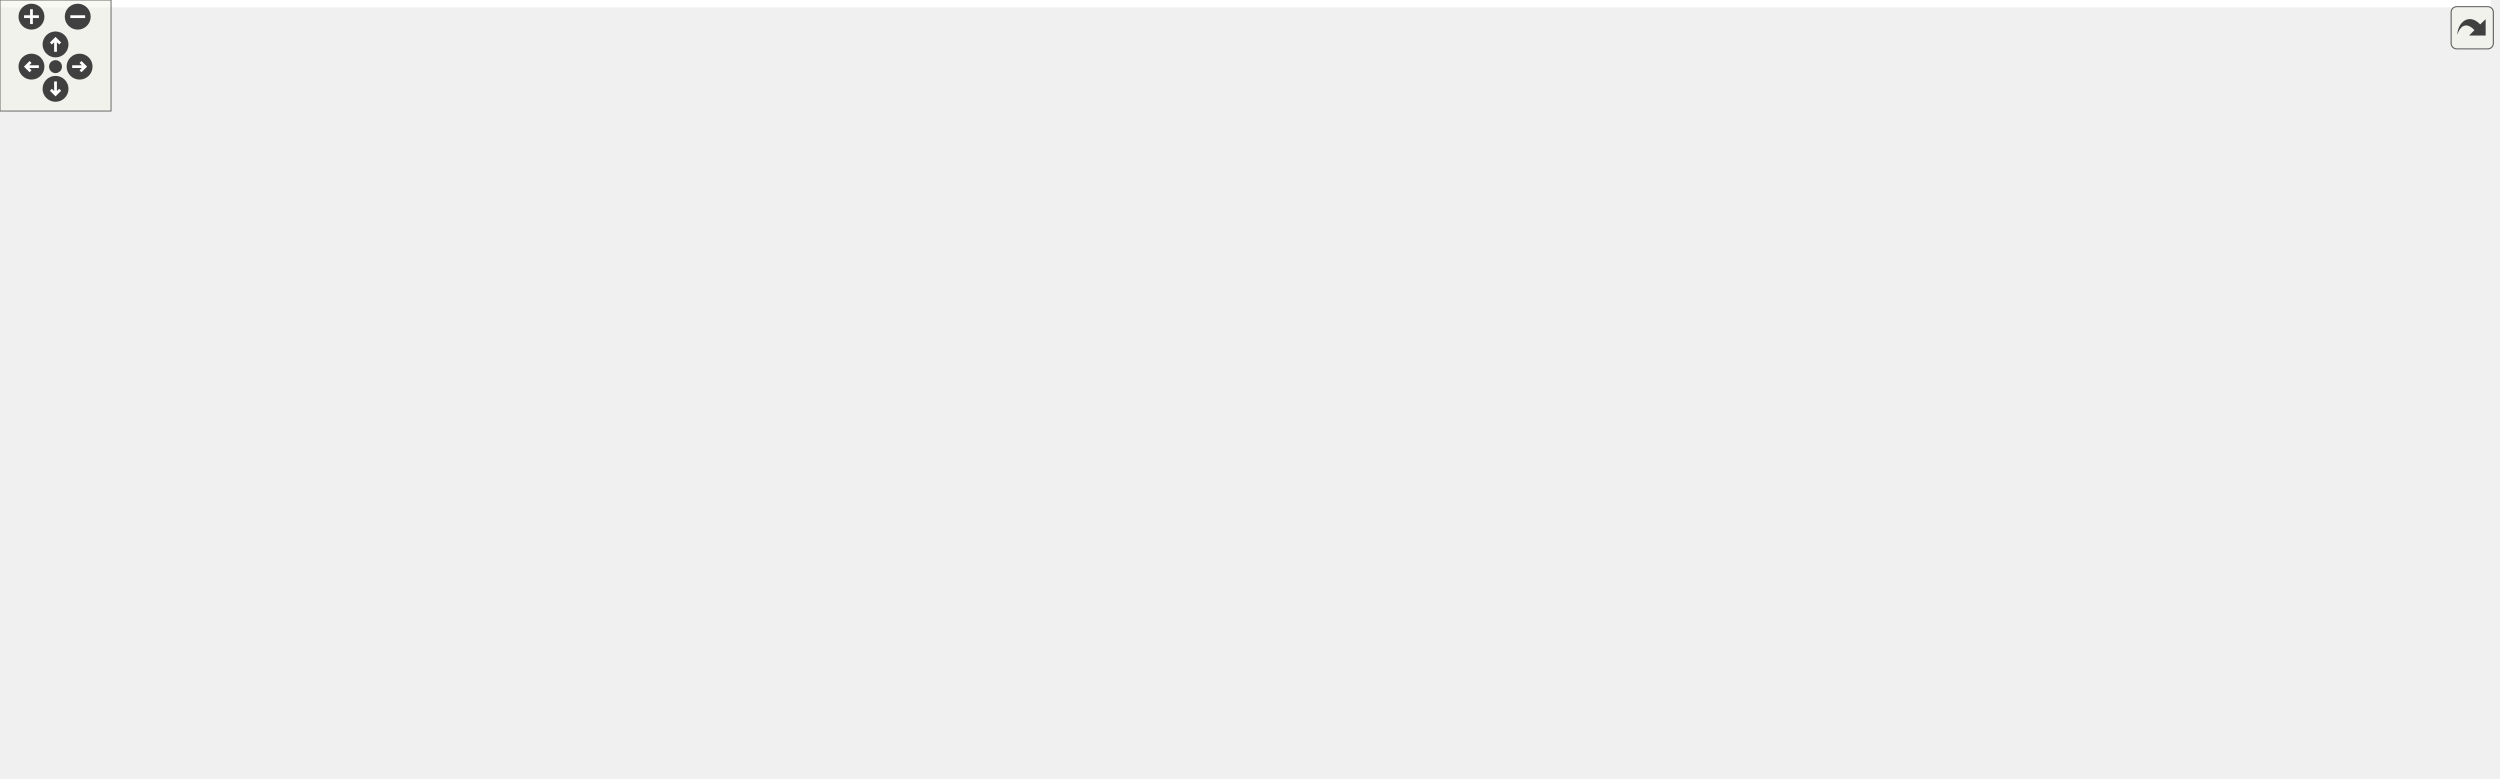
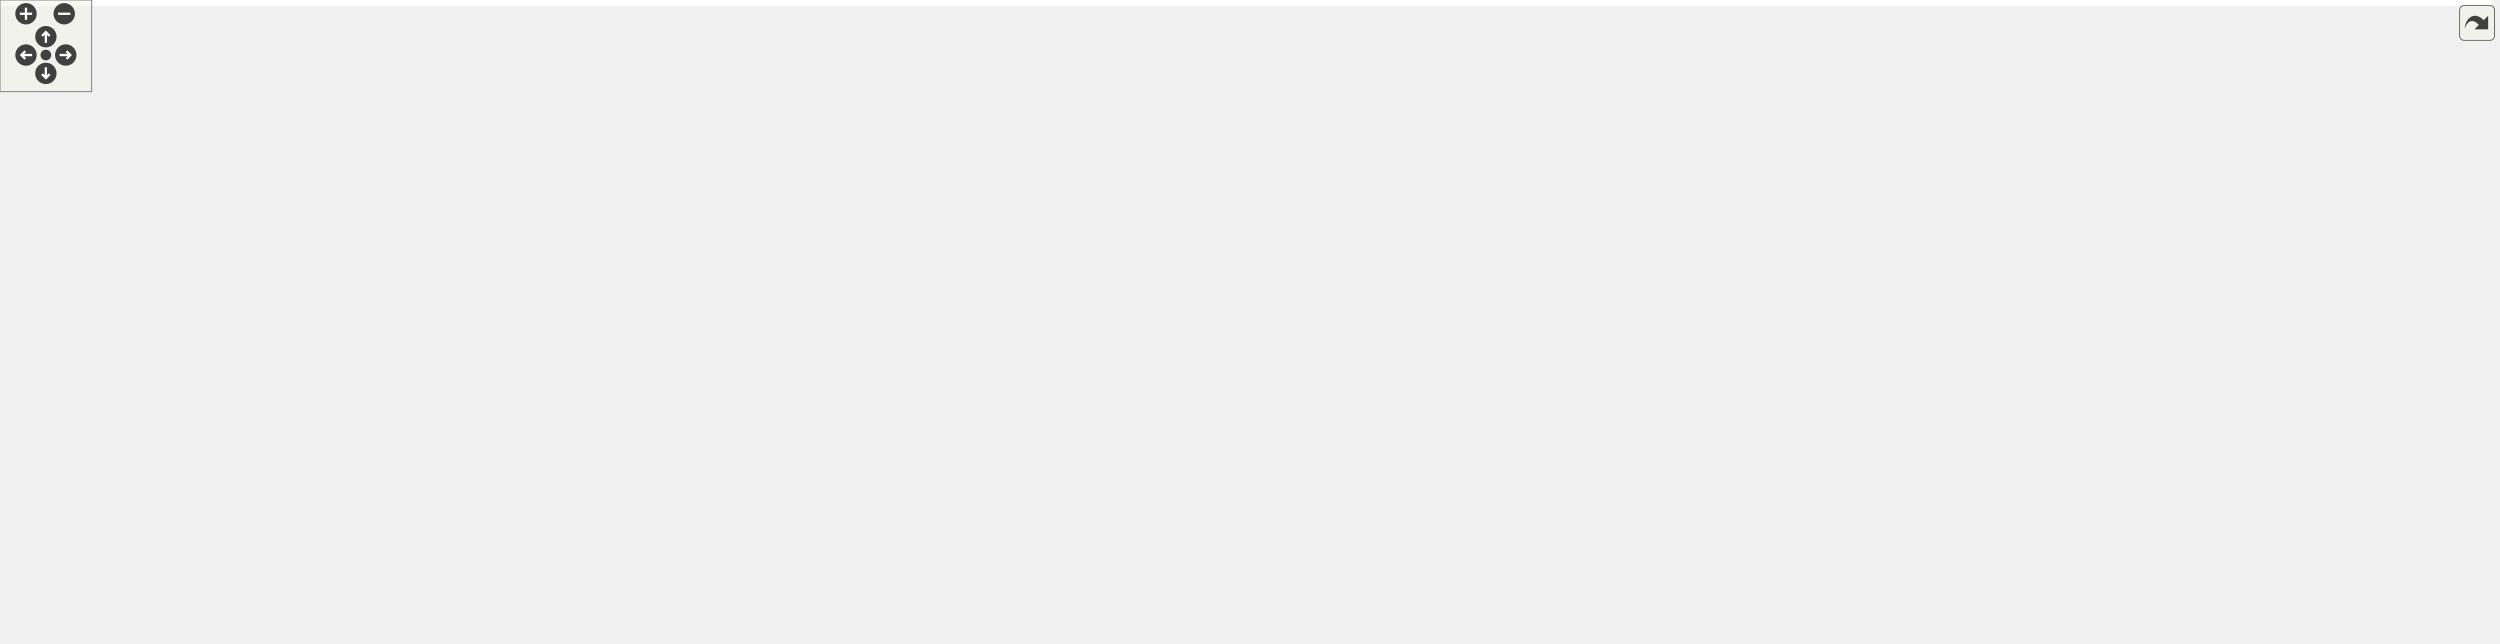
<svg xmlns="http://www.w3.org/2000/svg" xmlns:xlink="http://www.w3.org/1999/xlink" id="main" version="1.1" xml:space="preserve">
  <style type="text/css">
.edge:hover path { stroke: red; }
.edge:hover polygon { stroke: red; fill: red; }
</style>
  <defs>
    <circle id="rim" cx="0" cy="0" r="7" />
    <circle id="rim2" cx="0" cy="0" r="3.5" />
    <g id="zoomPlus">
      <use xlink:href="#rim" fill="#404040">
        <set attributeName="fill" to="#808080" begin="zoomplus.mouseover" end="zoomplus.mouseout" />
      </use>
      <path d="M-4,0h8M0,-4v8" fill="none" stroke="white" stroke-width="1.5" pointer-events="none" />
    </g>
    <g id="zoomMin">
      <use xlink:href="#rim" fill="#404040">
        <set attributeName="fill" to="#808080" begin="zoomminus.mouseover" end="zoomminus.mouseout" />
      </use>
      <path d="M-4,0h8" fill="none" stroke="white" stroke-width="1.5" pointer-events="none" />
    </g>
    <g id="dirArrow">
      <path fill="none" stroke="white" stroke-width="1.5" d="M0,-3.0v7 M-2.5,-0.5L0,-3.0L2.5,-0.5" />
    </g>
    <g id="resetDef">
      <use xlink:href="#rim2" fill="#404040">
        <set attributeName="fill" to="#808080" begin="reset.mouseover" end="reset.mouseout" />
      </use>
    </g>
  </defs>
  <svg id="graph" class="graph">
    <g id="viewport">
-       <polygon fill="white" stroke="transparent" points="-4,4 -4,-360 1345.76,-360 1345.76,4 -4,4" />
+       <polygon fill="white" stroke="transparent" points="-4,4 -4,-360 1630.14,-360 1630.14,4 -4,4" />
      <g id="node1" class="node">
        <g id="a_node1">
          <a xlink:title=" ">
-             <polygon fill="#bfbfbf" stroke="black" points="152,-336.5 152,-355.5 490,-355.5 490,-336.5 152,-336.5" />
-             <text text-anchor="middle" x="321" y="-343.5" font-family="Helvetica,sans-Serif" font-size="10.00">/home/runner/work/gauri/gauri/gauri/include/gauri/core/timestep.h</text>
+             <polygon fill="#bfbfbf" stroke="black" points="426,-336.5 426,-355.5 764,-355.5 764,-336.5 426,-336.5" />
+             <text text-anchor="middle" x="595" y="-343.5" font-family="Helvetica,sans-Serif" font-size="10.00">/home/runner/work/gauri/gauri/gauri/include/gauri/core/timestep.h</text>
          </a>
        </g>
      </g>
      <g id="node2" class="node">
        <g id="a_node2">
          <a xlink:href="application_8h.html" target="_top" xlink:title=" ">
            <polygon fill="white" stroke="black" points="236,-112.5 236,-131.5 584,-131.5 584,-112.5 236,-112.5" />
            <text text-anchor="middle" x="410" y="-119.5" font-family="Helvetica,sans-Serif" font-size="10.00">/home/runner/work/gauri/gauri/gauri/include/gauri/core/application.h</text>
          </a>
        </g>
      </g>
      <g id="edge1" class="edge">
-         <path fill="none" stroke="midnightblue" d="M273.36,-333.98C179.4,-310.17 -14.69,-249.41 57,-168 71.83,-151.16 183.47,-138.95 277.29,-131.53" />
-         <polygon fill="midnightblue" stroke="midnightblue" points="272.66,-337.41 283.21,-336.43 274.35,-330.62 272.66,-337.41" />
+         <path fill="none" stroke="midnightblue" d="M524.47,-334.95C391.83,-314.45 113.46,-263.3 57,-188 51.67,-180.89 51.13,-174.67 57,-168 71.83,-151.16 183.47,-138.95 277.29,-131.53" />
+         <polygon fill="midnightblue" stroke="midnightblue" points="524.12,-338.44 534.54,-336.49 525.18,-331.52 524.12,-338.44" />
      </g>
      <g id="node3" class="node">
        <g id="a_node3">
          <a xlink:href="gauri_8h.html" target="_top" xlink:title=" ">
            <polygon fill="white" stroke="black" points="724.5,-56.5 724.5,-75.5 991.5,-75.5 991.5,-56.5 724.5,-56.5" />
            <text text-anchor="middle" x="858" y="-63.5" font-family="Helvetica,sans-Serif" font-size="10.00">/home/runner/work/gauri/gauri/gauri/include/gauri.h</text>
          </a>
        </g>
      </g>
-       <g id="edge21" class="edge">
-         <path fill="none" stroke="midnightblue" d="M247.85,-334.88C153.12,-319.69 0,-287.08 0,-235 0,-235 0,-235 0,-177 0,-104.87 483.25,-79.05 724.41,-70.66" />
-         <polygon fill="midnightblue" stroke="midnightblue" points="247.54,-338.38 257.96,-336.48 248.63,-331.46 247.54,-338.38" />
+       <g id="edge22" class="edge">
+         <path fill="none" stroke="midnightblue" d="M483.26,-335.54C310.94,-319.42 0,-283.6 0,-235 0,-235 0,-235 0,-177 0,-104.87 483.25,-79.05 724.41,-70.66" />
+         <polygon fill="midnightblue" stroke="midnightblue" points="483.11,-339.04 493.39,-336.48 483.76,-332.07 483.11,-339.04" />
      </g>
      <g id="node5" class="node">
        <g id="a_node5">
          <a xlink:href="layer_8h.html" target="_top" xlink:title=" ">
-             <polygon fill="white" stroke="black" points="268,-224.5 268,-243.5 586,-243.5 586,-224.5 268,-224.5" />
-             <text text-anchor="middle" x="427" y="-231.5" font-family="Helvetica,sans-Serif" font-size="10.00">/home/runner/work/gauri/gauri/gauri/include/gauri/core/layer.h</text>
+             <polygon fill="white" stroke="black" points="445,-224.5 445,-243.5 763,-243.5 763,-224.5 445,-224.5" />
+             <text text-anchor="middle" x="604" y="-231.5" font-family="Helvetica,sans-Serif" font-size="10.00">/home/runner/work/gauri/gauri/gauri/include/gauri/core/layer.h</text>
          </a>
        </g>
      </g>
      <g id="edge4" class="edge">
-         <path fill="none" stroke="midnightblue" d="M322.5,-326.41C324.49,-312.31 329.15,-293.18 340,-280 354.7,-262.15 378.34,-250.56 397.26,-243.63" />
-         <polygon fill="midnightblue" stroke="midnightblue" points="319.01,-326.11 321.4,-336.43 325.97,-326.87 319.01,-326.11" />
+         <path fill="none" stroke="midnightblue" d="M596.53,-326.35C598.5,-302.25 601.85,-261.31 603.3,-243.59" />
+         <polygon fill="midnightblue" stroke="midnightblue" points="593.03,-326.12 595.71,-336.37 600.01,-326.69 593.03,-326.12" />
      </g>
      <g id="node8" class="node">
        <g id="a_node8">
          <a xlink:href="orthographic__camera__controller_8h.html" target="_top" xlink:title=" ">
-             <polygon fill="white" stroke="black" points="349.5,-280.5 349.5,-299.5 818.5,-299.5 818.5,-280.5 349.5,-280.5" />
-             <text text-anchor="middle" x="584" y="-287.5" font-family="Helvetica,sans-Serif" font-size="10.00">/home/runner/work/gauri/gauri/gauri/include/gauri/renderer/orthographic_camera_controller.h</text>
+             <polygon fill="white" stroke="black" points="623.5,-280.5 623.5,-299.5 1092.5,-299.5 1092.5,-280.5 623.5,-280.5" />
+             <text text-anchor="middle" x="858" y="-287.5" font-family="Helvetica,sans-Serif" font-size="10.00">/home/runner/work/gauri/gauri/gauri/include/gauri/renderer/orthographic_camera_controller.h</text>
          </a>
        </g>
      </g>
      <g id="edge11" class="edge">
-         <path fill="none" stroke="midnightblue" d="M372.58,-334.41C422.28,-324.2 496.53,-308.96 542.52,-299.52" />
-         <polygon fill="midnightblue" stroke="midnightblue" points="371.76,-331 362.67,-336.44 373.17,-337.86 371.76,-331" />
+         <path fill="none" stroke="midnightblue" d="M646.58,-334.41C696.28,-324.2 770.53,-308.96 816.52,-299.52" />
+         <polygon fill="midnightblue" stroke="midnightblue" points="645.76,-331 636.67,-336.44 647.17,-337.86 645.76,-331" />
      </g>
      <g id="node9" class="node">
        <g id="a_node9">
          <a xlink:href="scene_8h.html" target="_top" xlink:title=" ">
-             <polygon fill="white" stroke="black" points="837,-280.5 837,-299.5 1167,-299.5 1167,-280.5 837,-280.5" />
-             <text text-anchor="middle" x="1002" y="-287.5" font-family="Helvetica,sans-Serif" font-size="10.00">/home/runner/work/gauri/gauri/gauri/include/gauri/scene/scene.h</text>
+             <polygon fill="white" stroke="black" points="1184,-280.5 1184,-299.5 1514,-299.5 1514,-280.5 1184,-280.5" />
+             <text text-anchor="middle" x="1349" y="-287.5" font-family="Helvetica,sans-Serif" font-size="10.00">/home/runner/work/gauri/gauri/gauri/include/gauri/scene/scene.h</text>
          </a>
        </g>
      </g>
      <g id="edge13" class="edge">
-         <path fill="none" stroke="midnightblue" d="M438.79,-335.66C567.14,-325.48 770.71,-309.34 894.75,-299.5" />
-         <polygon fill="midnightblue" stroke="midnightblue" points="438.22,-332.19 428.53,-336.47 438.78,-339.17 438.22,-332.19" />
+         <path fill="none" stroke="midnightblue" d="M724.14,-335.75C866.17,-325.58 1092.5,-309.37 1230.26,-299.5" />
+         <polygon fill="midnightblue" stroke="midnightblue" points="723.78,-332.27 714.06,-336.47 724.28,-339.25 723.78,-332.27" />
      </g>
      <g id="edge2" class="edge">
        <path fill="none" stroke="midnightblue" d="M491.06,-111.23C575.63,-101.04 706.87,-85.22 787.35,-75.52" />
        <polygon fill="midnightblue" stroke="midnightblue" points="490.5,-107.77 480.99,-112.44 491.33,-114.72 490.5,-107.77" />
      </g>
      <g id="node4" class="node">
        <g id="a_node4">
          <a xlink:href="entry__point_8h.html" target="_top" xlink:title=" ">
            <polygon fill="white" stroke="black" points="683,-0.5 683,-19.5 1033,-19.5 1033,-0.5 683,-0.5" />
            <text text-anchor="middle" x="858" y="-7.5" font-family="Helvetica,sans-Serif" font-size="10.00">/home/runner/work/gauri/gauri/gauri/include/gauri/core/entry_point.h</text>
          </a>
        </g>
      </g>
      <g id="edge3" class="edge">
        <path fill="none" stroke="midnightblue" d="M858,-45.8C858,-36.91 858,-26.78 858,-19.75" />
        <polygon fill="midnightblue" stroke="midnightblue" points="854.5,-46.08 858,-56.08 861.5,-46.08 854.5,-46.08" />
      </g>
      <g id="edge10" class="edge">
-         <path fill="none" stroke="midnightblue" d="M596.14,-228.4C679.06,-223.07 768.07,-211.77 801,-188 820.87,-173.66 846.71,-100.76 855.18,-75.57" />
-         <polygon fill="midnightblue" stroke="midnightblue" points="595.82,-224.91 586.06,-229.02 596.25,-231.9 595.82,-224.91" />
+         <path fill="none" stroke="midnightblue" d="M729.51,-222.04C755.15,-215.17 780.52,-204.48 801,-188 820,-172.71 846.18,-101.08 854.98,-75.84" />
+         <polygon fill="midnightblue" stroke="midnightblue" points="728.54,-218.68 719.68,-224.49 730.23,-225.47 728.54,-218.68" />
      </g>
      <g id="node6" class="node">
        <g id="a_node6">
          <a xlink:href="layer__stack_8h.html" target="_top" xlink:title=" ">
            <polygon fill="white" stroke="black" points="66,-168.5 66,-187.5 416,-187.5 416,-168.5 66,-168.5" />
            <text text-anchor="middle" x="241" y="-175.5" font-family="Helvetica,sans-Serif" font-size="10.00">/home/runner/work/gauri/gauri/gauri/include/gauri/core/layer_stack.h</text>
          </a>
        </g>
      </g>
      <g id="edge5" class="edge">
-         <path fill="none" stroke="midnightblue" d="M387.62,-221.57C352.53,-211.38 301.98,-196.7 270.33,-187.52" />
-         <polygon fill="midnightblue" stroke="midnightblue" points="386.95,-225.02 397.53,-224.44 388.9,-218.29 386.95,-225.02" />
+         <path fill="none" stroke="midnightblue" d="M536.22,-222.92C467.64,-212.71 362.79,-197.12 298.25,-187.52" />
+         <polygon fill="midnightblue" stroke="midnightblue" points="536.08,-226.43 546.48,-224.44 537.11,-219.51 536.08,-226.43" />
      </g>
      <g id="node7" class="node">
        <g id="a_node7">
          <a xlink:href="imgui__layer_8h.html" target="_top" xlink:title=" ">
            <polygon fill="white" stroke="black" points="434,-168.5 434,-187.5 792,-187.5 792,-168.5 434,-168.5" />
            <text text-anchor="middle" x="613" y="-175.5" font-family="Helvetica,sans-Serif" font-size="10.00">/home/runner/work/gauri/gauri/gauri/include/gauri/imgui/imgui_layer.h</text>
          </a>
        </g>
      </g>
      <g id="edge7" class="edge">
-         <path fill="none" stroke="midnightblue" d="M466.38,-221.57C501.47,-211.38 552.02,-196.7 583.67,-187.52" />
-         <polygon fill="midnightblue" stroke="midnightblue" points="465.1,-218.29 456.47,-224.44 467.05,-225.02 465.1,-218.29" />
+         <path fill="none" stroke="midnightblue" d="M607.15,-214.1C608.64,-205.14 610.36,-194.86 611.54,-187.75" />
+         <polygon fill="midnightblue" stroke="midnightblue" points="603.68,-213.64 605.49,-224.08 610.58,-214.79 603.68,-213.64" />
      </g>
      <g id="edge6" class="edge">
        <path fill="none" stroke="midnightblue" d="M277.6,-165.3C309.45,-155.13 354.84,-140.62 383.35,-131.52" />
        <polygon fill="midnightblue" stroke="midnightblue" points="276.24,-162.07 267.78,-168.44 278.37,-168.73 276.24,-162.07" />
      </g>
      <g id="edge8" class="edge">
        <path fill="none" stroke="midnightblue" d="M571.01,-165.83C532.68,-155.63 476.85,-140.78 442.02,-131.52" />
        <polygon fill="midnightblue" stroke="midnightblue" points="570.27,-169.26 580.83,-168.44 572.07,-162.49 570.27,-169.26" />
      </g>
      <g id="edge9" class="edge">
        <path fill="none" stroke="midnightblue" d="M641.59,-164.16C692.14,-141.47 796.01,-94.83 838.86,-75.59" />
        <polygon fill="midnightblue" stroke="midnightblue" points="639.91,-161.08 632.22,-168.37 642.78,-167.47 639.91,-161.08" />
      </g>
      <g id="edge12" class="edge">
-         <path fill="none" stroke="midnightblue" d="M642.21,-278.12C695.82,-265.26 774.21,-238.84 823,-188 854.04,-155.66 857.81,-97.52 858.08,-75.64" />
-         <polygon fill="midnightblue" stroke="midnightblue" points="641.12,-274.78 632.17,-280.44 642.7,-281.6 641.12,-274.78" />
-       </g>
-       <g id="edge20" class="edge">
-         <path fill="none" stroke="midnightblue" d="M980.17,-274.48C969.24,-266.43 956.37,-255.7 947,-244 901.41,-187.09 870.29,-103.05 860.94,-75.85" />
-         <polygon fill="midnightblue" stroke="midnightblue" points="978.24,-277.4 988.42,-280.32 982.29,-271.69 978.24,-277.4" />
+         <path fill="none" stroke="midnightblue" d="M858,-270.3C858,-224.64 858,-108.85 858,-75.88" />
+         <polygon fill="midnightblue" stroke="midnightblue" points="854.5,-270.3 858,-280.3 861.5,-270.3 854.5,-270.3" />
+       </g>
+       <g id="edge21" class="edge">
+         <path fill="none" stroke="midnightblue" d="M1515.55,-279.2C1563.4,-272.69 1606.81,-261.9 1622,-244 1627.75,-237.22 1627.05,-231.32 1622,-224 1551.63,-122.02 1191.46,-85.61 991.78,-73.14" />
+         <polygon fill="midnightblue" stroke="midnightblue" points="1515.08,-275.73 1505.61,-280.48 1515.97,-282.67 1515.08,-275.73" />
      </g>
      <g id="node10" class="node">
        <g id="a_node10">
          <a xlink:href="entity_8h.html" target="_top" xlink:title=" ">
-             <polygon fill="white" stroke="black" points="956.5,-224.5 956.5,-243.5 1285.5,-243.5 1285.5,-224.5 956.5,-224.5" />
-             <text text-anchor="middle" x="1121" y="-231.5" font-family="Helvetica,sans-Serif" font-size="10.00">/home/runner/work/gauri/gauri/gauri/include/gauri/scene/entity.h</text>
+             <polygon fill="white" stroke="black" points="885.5,-224.5 885.5,-243.5 1214.5,-243.5 1214.5,-224.5 885.5,-224.5" />
+             <text text-anchor="middle" x="1050" y="-231.5" font-family="Helvetica,sans-Serif" font-size="10.00">/home/runner/work/gauri/gauri/gauri/include/gauri/scene/entity.h</text>
          </a>
        </g>
      </g>
      <g id="edge14" class="edge">
-         <path fill="none" stroke="midnightblue" d="M1030.14,-276.23C1052.4,-266.13 1082.86,-252.31 1102.23,-243.52" />
-         <polygon fill="midnightblue" stroke="midnightblue" points="1028.52,-273.12 1020.86,-280.44 1031.41,-279.5 1028.52,-273.12" />
+         <path fill="none" stroke="midnightblue" d="M1291.77,-278.66C1235.26,-268.46 1149.88,-253.04 1097.16,-243.52" />
+         <polygon fill="midnightblue" stroke="midnightblue" points="1291.16,-282.11 1301.62,-280.44 1292.4,-275.22 1291.16,-282.11" />
+       </g>
+       <g id="node13" class="node">
+         <g id="a_node13">
+           <a xlink:href="scene__serializer_8h.html" target="_top" xlink:title=" ">
+             <polygon fill="white" stroke="black" points="1233,-224.5 1233,-243.5 1613,-243.5 1613,-224.5 1233,-224.5" />
+             <text text-anchor="middle" x="1423" y="-231.5" font-family="Helvetica,sans-Serif" font-size="10.00">/home/runner/work/gauri/gauri/gauri/include/gauri/scene/scene_serializer.h</text>
+           </a>
+         </g>
+       </g>
+       <g id="edge20" class="edge">
+         <path fill="none" stroke="midnightblue" d="M1369.03,-274.38C1382.41,-264.62 1399.56,-252.11 1410.89,-243.83" />
+         <polygon fill="midnightblue" stroke="midnightblue" points="1366.9,-271.6 1360.89,-280.32 1371.03,-277.26 1366.9,-271.6" />
      </g>
      <g id="edge19" class="edge">
-         <path fill="none" stroke="midnightblue" d="M1211.29,-223C1257.03,-215.98 1306.02,-204.8 1321,-188 1343.55,-162.71 1349.79,-137.08 1327,-112 1304.69,-87.44 1122.27,-75.94 991.65,-70.81" />
-         <polygon fill="midnightblue" stroke="midnightblue" points="1210.67,-219.55 1201.29,-224.48 1211.69,-226.48 1210.67,-219.55" />
+         <path fill="none" stroke="midnightblue" d="M982.33,-221.81C958.85,-215.17 933.75,-204.65 915,-188 896.77,-171.81 870.09,-100.76 861.09,-75.75" />
+         <polygon fill="midnightblue" stroke="midnightblue" points="981.7,-225.26 992.26,-224.42 983.48,-218.49 981.7,-225.26" />
      </g>
      <g id="node11" class="node">
        <g id="a_node11">
          <a xlink:href="scriptable__entity_8h.html" target="_top" xlink:title=" ">
-             <polygon fill="white" stroke="black" points="930,-168.5 930,-187.5 1312,-187.5 1312,-168.5 930,-168.5" />
-             <text text-anchor="middle" x="1121" y="-175.5" font-family="Helvetica,sans-Serif" font-size="10.00">/home/runner/work/gauri/gauri/gauri/include/gauri/scene/scriptable_entity.h</text>
+             <polygon fill="white" stroke="black" points="924,-168.5 924,-187.5 1306,-187.5 1306,-168.5 924,-168.5" />
+             <text text-anchor="middle" x="1115" y="-175.5" font-family="Helvetica,sans-Serif" font-size="10.00">/home/runner/work/gauri/gauri/gauri/include/gauri/scene/scriptable_entity.h</text>
          </a>
        </g>
      </g>
      <g id="edge15" class="edge">
-         <path fill="none" stroke="midnightblue" d="M1121,-213.8C1121,-204.91 1121,-194.78 1121,-187.75" />
-         <polygon fill="midnightblue" stroke="midnightblue" points="1117.5,-214.08 1121,-224.08 1124.5,-214.08 1117.5,-214.08" />
+         <path fill="none" stroke="midnightblue" d="M1068.27,-217.82C1079.92,-208.15 1094.6,-195.95 1104.37,-187.83" />
+         <polygon fill="midnightblue" stroke="midnightblue" points="1065.9,-215.24 1060.44,-224.32 1070.37,-220.63 1065.9,-215.24" />
      </g>
      <g id="edge18" class="edge">
-         <path fill="none" stroke="midnightblue" d="M1062.1,-166.34C1029.08,-159.11 987.68,-147.94 953,-132 919.41,-116.56 884.76,-89.49 868.12,-75.66" />
-         <polygon fill="midnightblue" stroke="midnightblue" points="1061.56,-169.8 1072.07,-168.45 1063.01,-162.95 1061.56,-169.8" />
+         <path fill="none" stroke="midnightblue" d="M1058.83,-166.19C1026.89,-158.88 986.67,-147.67 953,-132 919.48,-116.4 884.79,-89.4 868.13,-75.63" />
+         <polygon fill="midnightblue" stroke="midnightblue" points="1058.37,-169.67 1068.89,-168.43 1059.89,-162.84 1058.37,-169.67" />
      </g>
      <g id="node12" class="node">
        <g id="a_node12">
          <a xlink:href="component_8h.html" target="_top" xlink:title=" ">
            <polygon fill="white" stroke="black" points="962,-112.5 962,-131.5 1318,-131.5 1318,-112.5 962,-112.5" />
            <text text-anchor="middle" x="1140" y="-119.5" font-family="Helvetica,sans-Serif" font-size="10.00">/home/runner/work/gauri/gauri/gauri/include/gauri/scene/component.h</text>
          </a>
        </g>
      </g>
      <g id="edge16" class="edge">
-         <path fill="none" stroke="midnightblue" d="M1127.55,-158.4C1130.72,-149.36 1134.39,-138.94 1136.92,-131.75" />
-         <polygon fill="midnightblue" stroke="midnightblue" points="1124.15,-157.49 1124.14,-168.08 1130.76,-159.81 1124.15,-157.49" />
+         <path fill="none" stroke="midnightblue" d="M1123.34,-158.98C1127.58,-149.82 1132.55,-139.09 1135.95,-131.75" />
+         <polygon fill="midnightblue" stroke="midnightblue" points="1120.15,-157.54 1119.13,-168.08 1126.51,-160.48 1120.15,-157.54" />
      </g>
      <g id="edge17" class="edge">
        <path fill="none" stroke="midnightblue" d="M1085.36,-110.54C1032.06,-100.33 952,-85 902.47,-75.52" />
        <polygon fill="midnightblue" stroke="midnightblue" points="1084.84,-114 1095.32,-112.44 1086.15,-107.13 1084.84,-114" />
      </g>
    </g>
  </svg>
  <g id="navigator" transform="translate(0 0)" fill="#404254">
    <rect fill="#f2f5e9" fill-opacity="0.5" stroke="#606060" stroke-width=".5" x="0" y="0" width="60" height="60" />
    <use id="zoomplus" xlink:href="#zoomPlus" x="17" y="9" />
    <use id="zoomminus" xlink:href="#zoomMin" x="42" y="9" />
    <use id="reset" xlink:href="#resetDef" x="30" y="36" />
    <g id="arrowUp" xlink:href="#dirArrow" transform="translate(30 24)">
      <use xlink:href="#rim" fill="#404040">
        <set attributeName="fill" to="#808080" begin="arrowUp.mouseover" end="arrowUp.mouseout" />
      </use>
      <path fill="none" stroke="white" stroke-width="1.5" d="M0,-3.0v7 M-2.5,-0.5L0,-3.0L2.5,-0.5" />
    </g>
    <g id="arrowRight" xlink:href="#dirArrow" transform="rotate(90) translate(36 -43)">
      <use xlink:href="#rim" fill="#404040">
        <set attributeName="fill" to="#808080" begin="arrowRight.mouseover" end="arrowRight.mouseout" />
      </use>
      <path fill="none" stroke="white" stroke-width="1.5" d="M0,-3.0v7 M-2.5,-0.5L0,-3.0L2.5,-0.5" />
    </g>
    <g id="arrowDown" xlink:href="#dirArrow" transform="rotate(180) translate(-30 -48)">
      <use xlink:href="#rim" fill="#404040">
        <set attributeName="fill" to="#808080" begin="arrowDown.mouseover" end="arrowDown.mouseout" />
      </use>
      <path fill="none" stroke="white" stroke-width="1.5" d="M0,-3.0v7 M-2.5,-0.5L0,-3.0L2.5,-0.5" />
    </g>
    <g id="arrowLeft" xlink:href="#dirArrow" transform="rotate(270) translate(-36 17)">
      <use xlink:href="#rim" fill="#404040">
        <set attributeName="fill" to="#808080" begin="arrowLeft.mouseover" end="arrowLeft.mouseout" />
      </use>
      <path fill="none" stroke="white" stroke-width="1.5" d="M0,-3.0v7 M-2.5,-0.5L0,-3.0L2.5,-0.5" />
    </g>
  </g>
  <svg viewBox="0 0 15 15" width="100%" height="30px" preserveAspectRatio="xMaxYMin meet">
    <g id="arrow_out" transform="scale(0.3 0.3)">
      <a xlink:href="timestep_8h__dep__incl_org.svg" target="_base">
        <rect id="button" ry="5" rx="5" y="6" x="6" height="38" width="38" fill="#f2f5e9" fill-opacity="0.5" stroke="#606060" stroke-width="1.0" />
        <path id="arrow" d="M 11.5,31.437 C 11.94,20.098 22.043,11.323 32.159,21.979 L 37.069,17.246 C 37.069,17.246 37.088,32 37.088,32 L 22.16,31.978 C 22.16,31.978 26.998,27.14 26.998,27.14 C 18.529,18.264 13.292,25.23 11.5,31.437 z" style="fill:#404040;" />
      </a>
    </g>
  </svg>
</svg>
